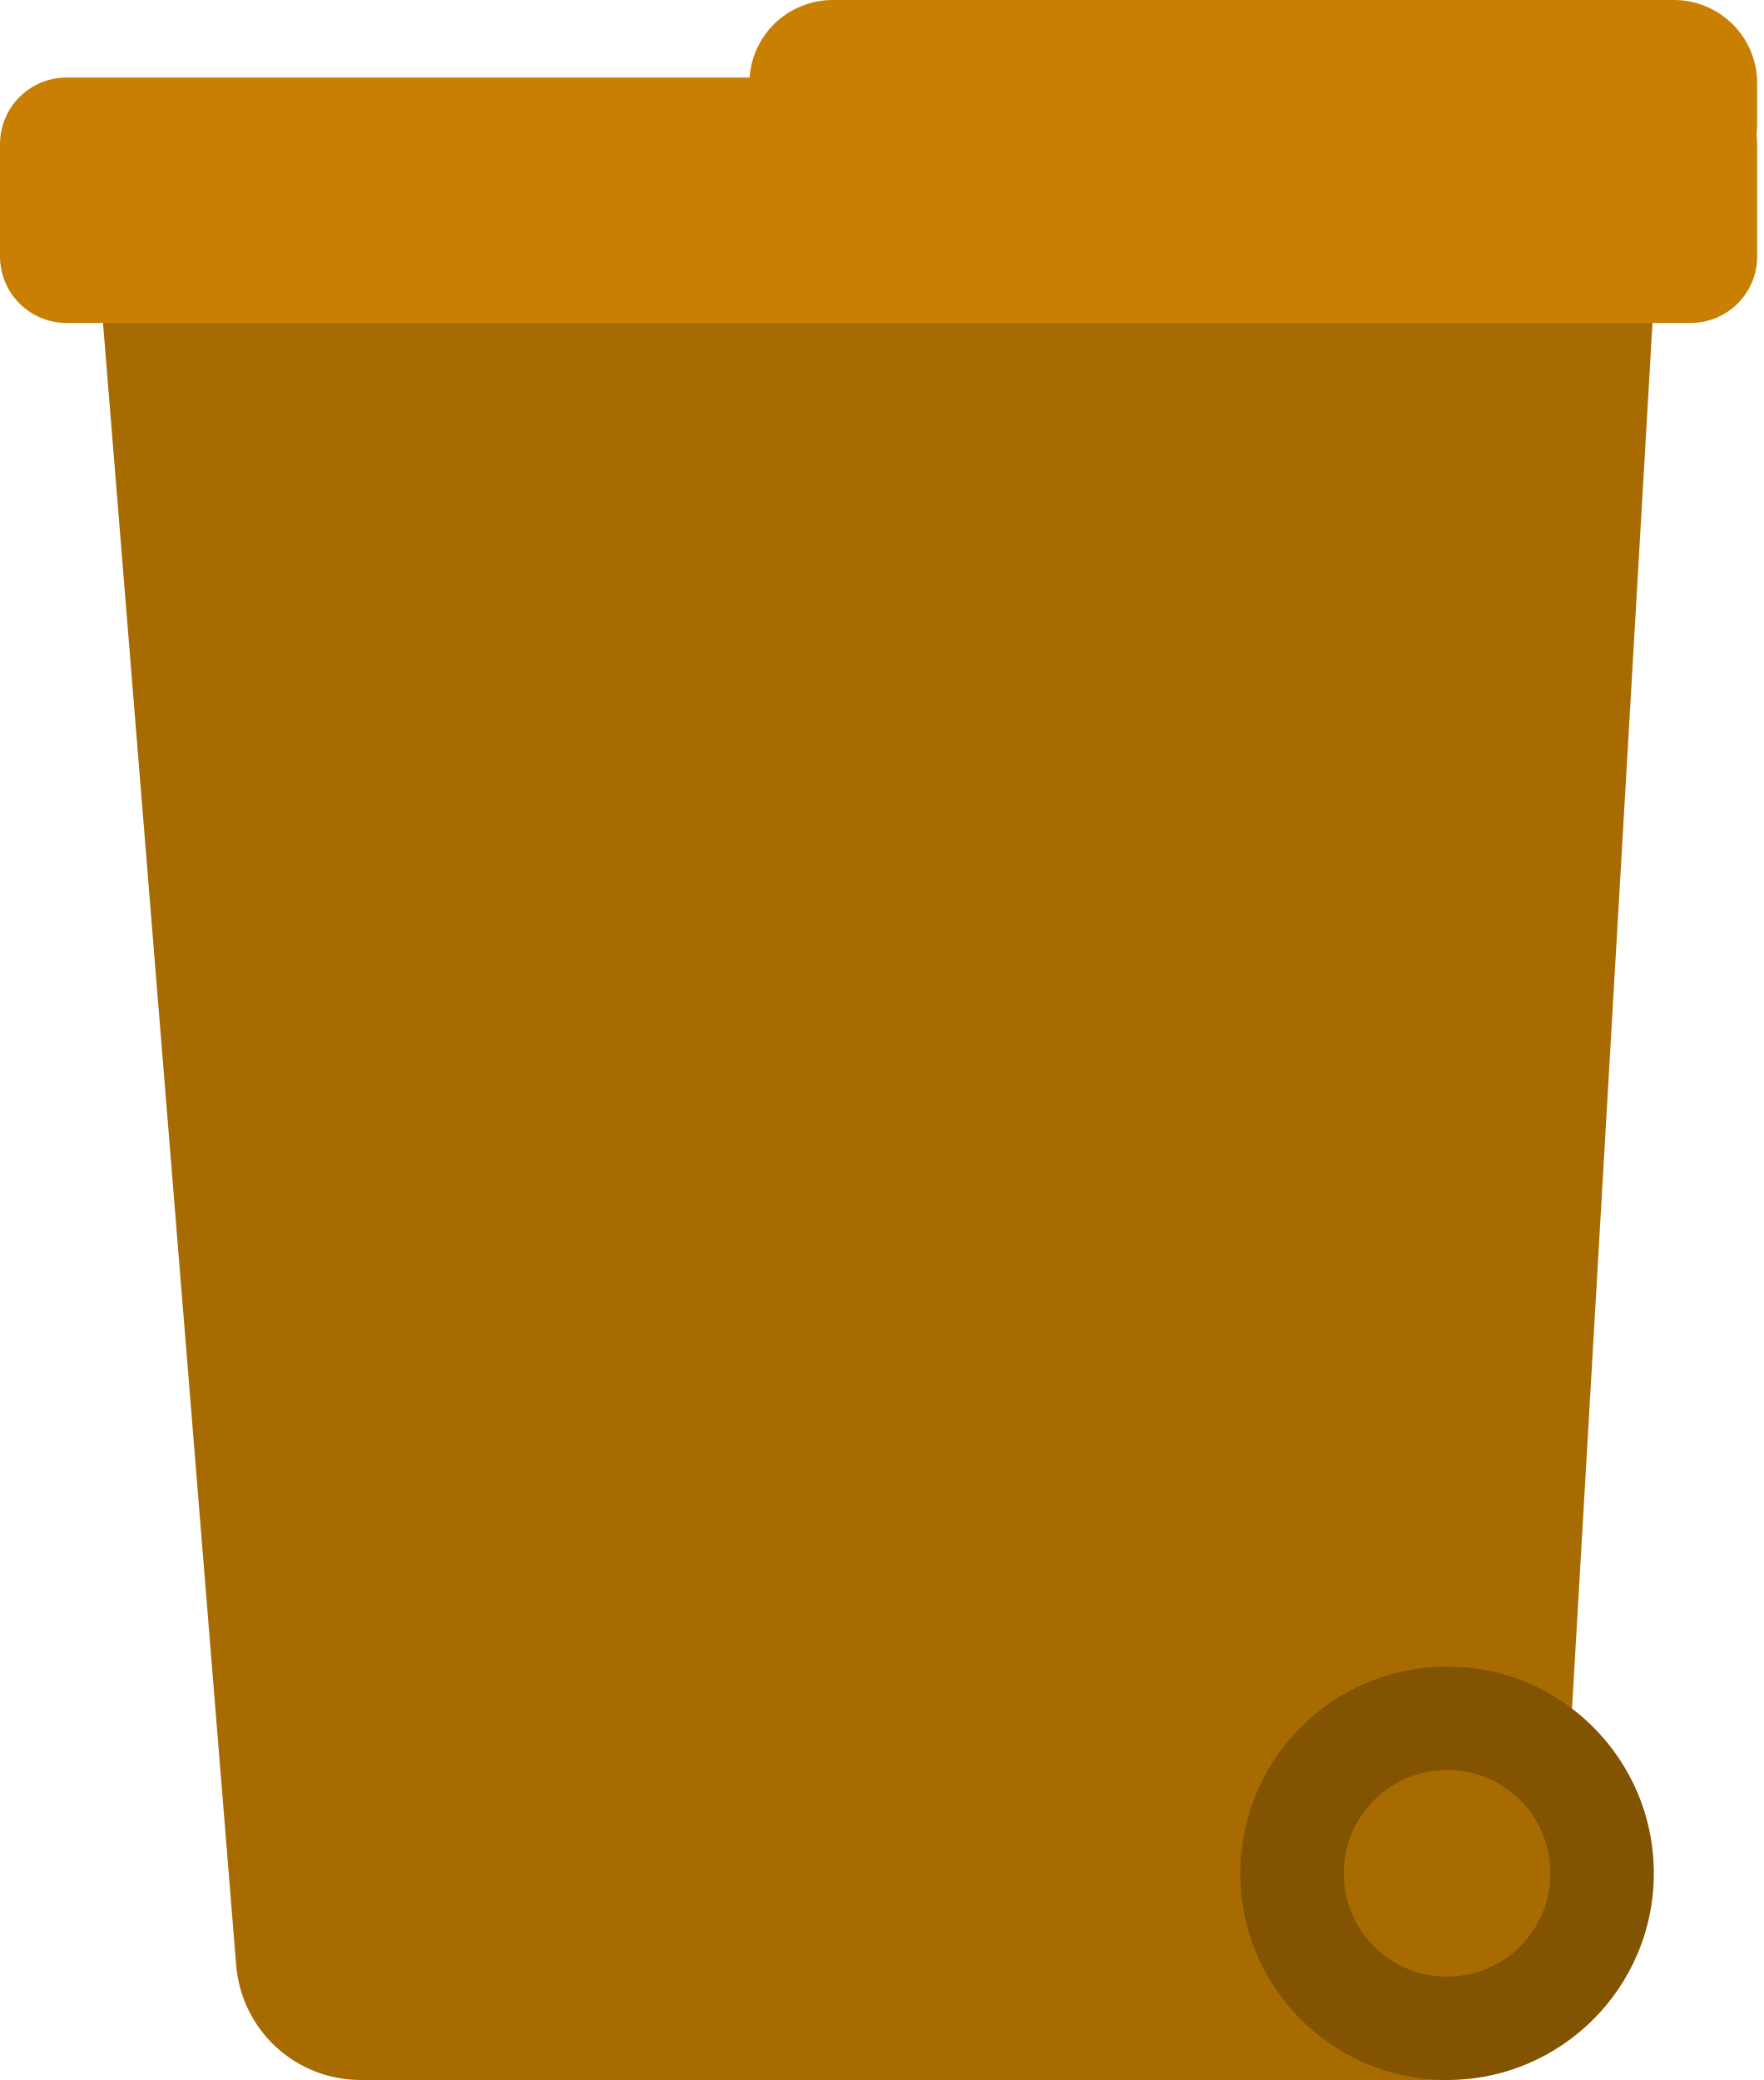
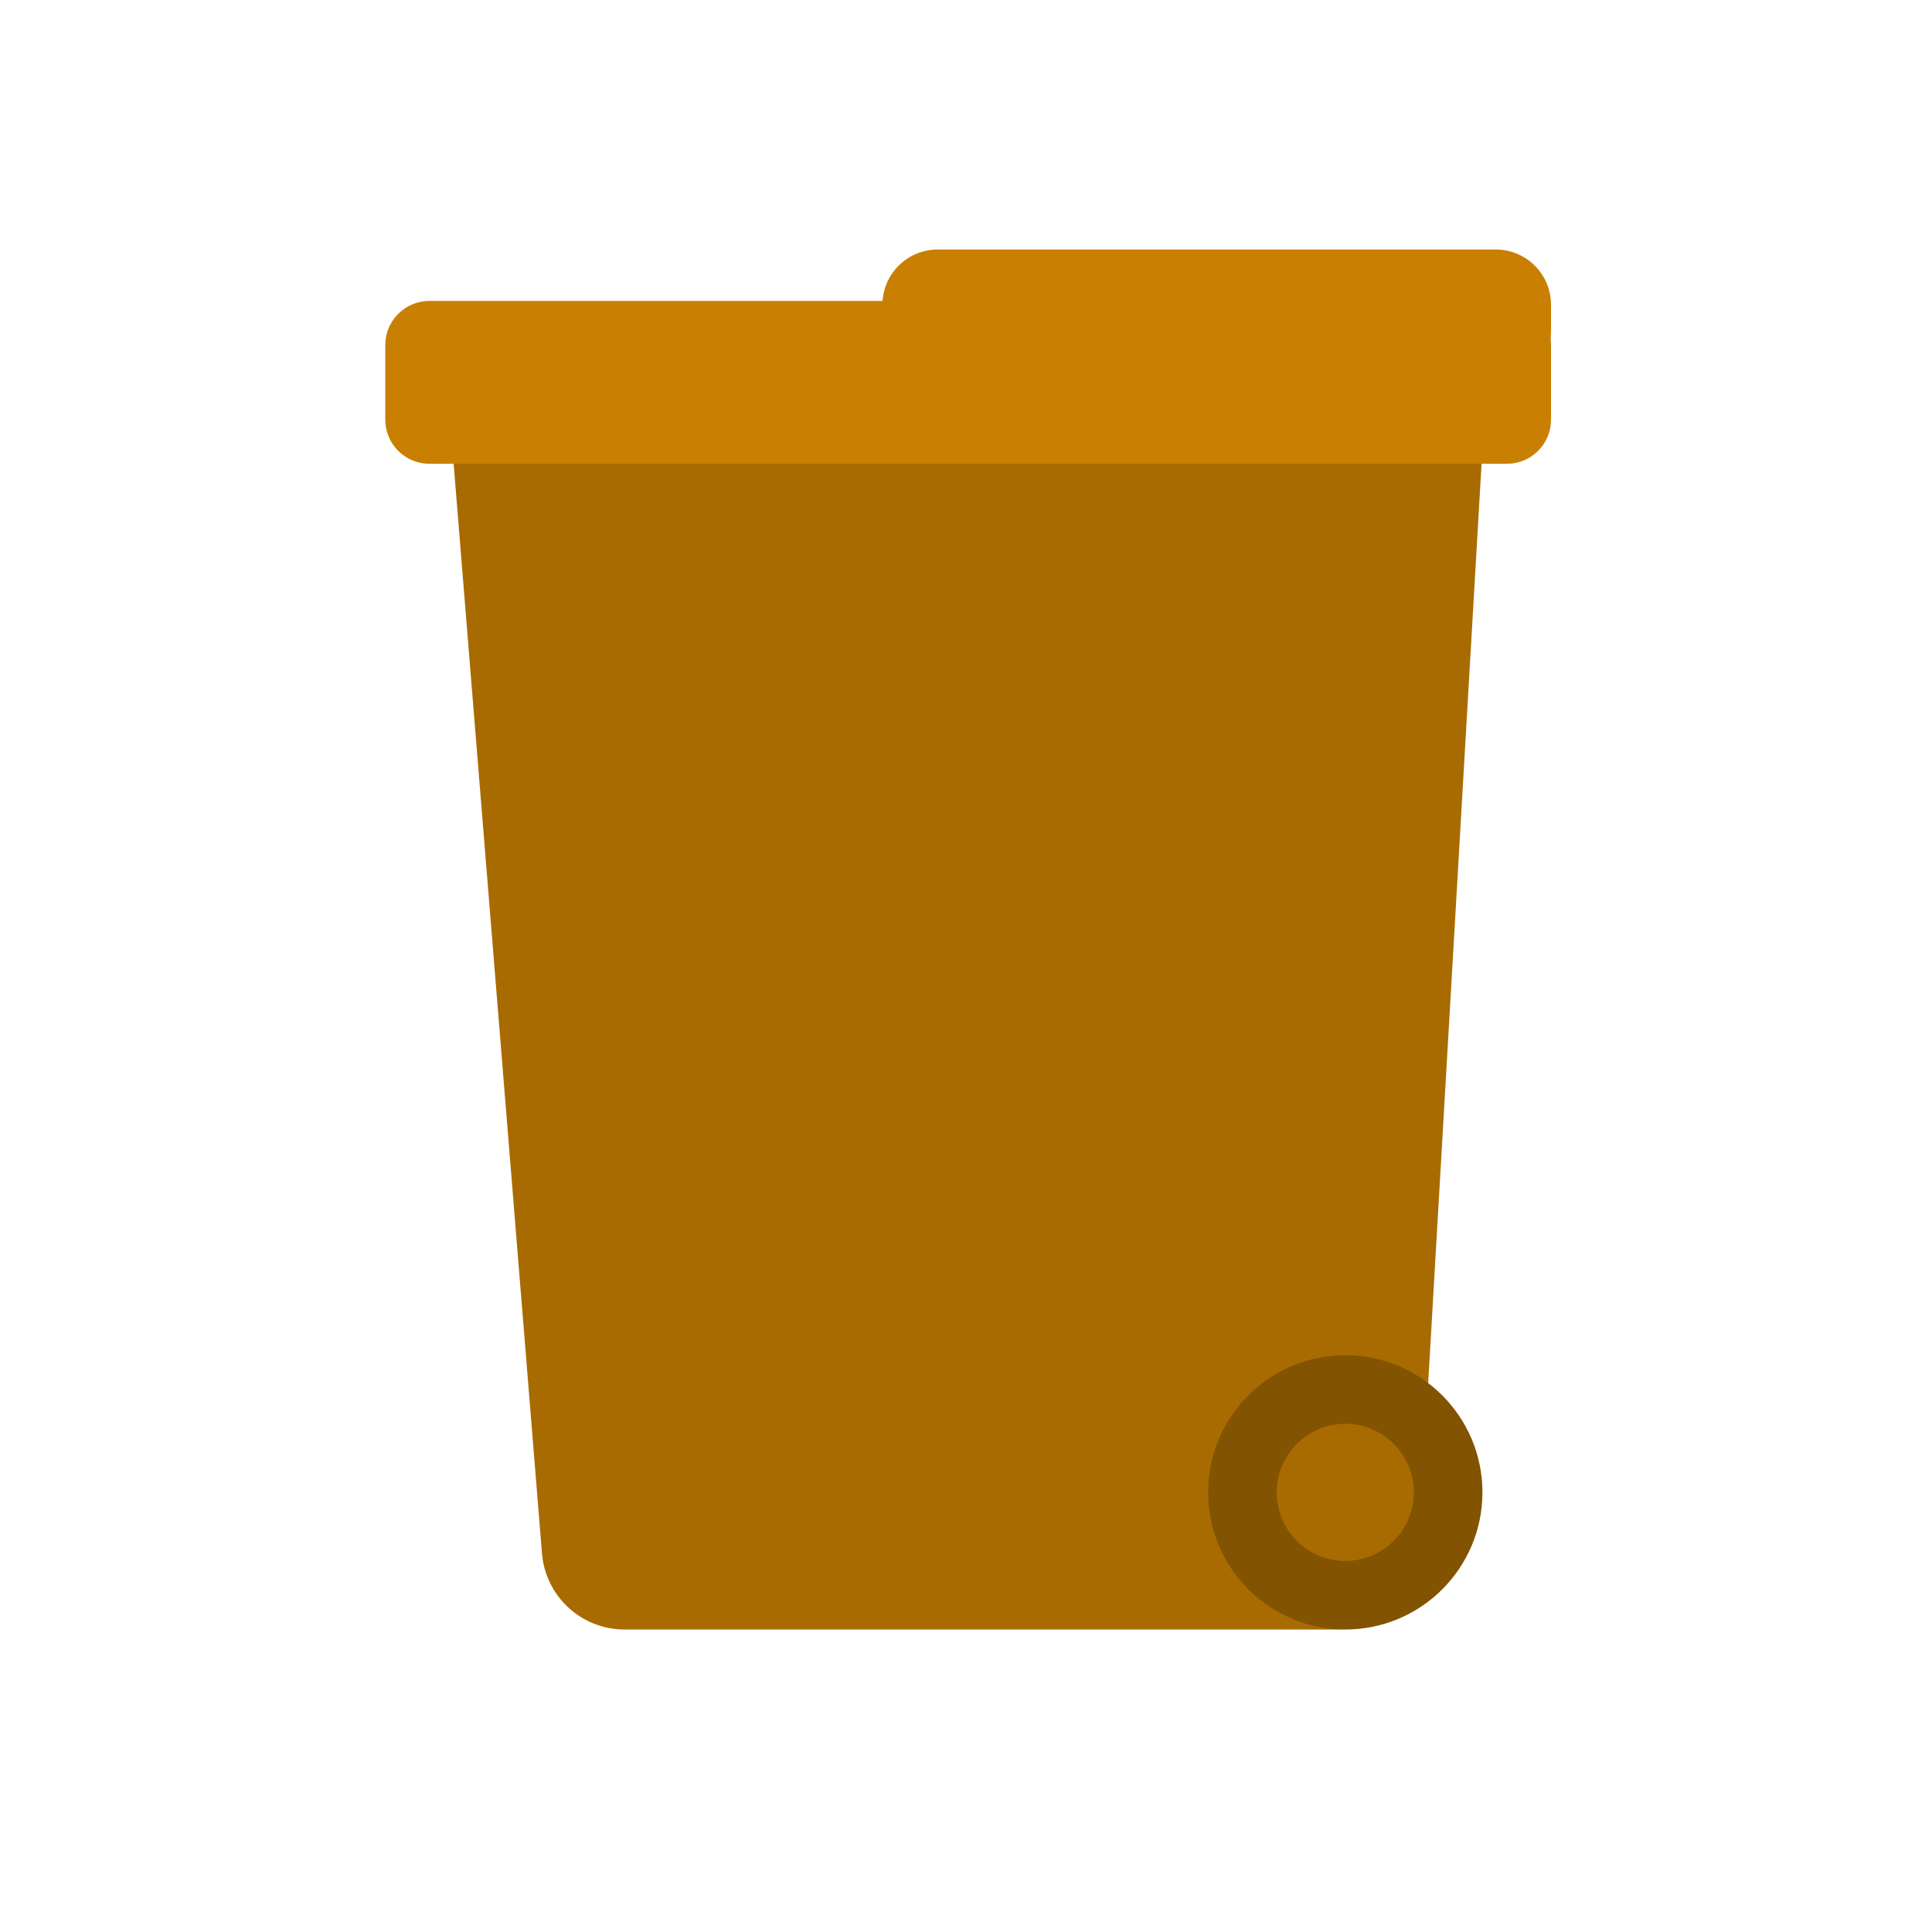
- <svg xmlns="http://www.w3.org/2000/svg" width="212px" height="250px" viewBox="0 0 212 250" version="1.1">
+ <svg xmlns="http://www.w3.org/2000/svg" width="350px" height="350px" viewBox="0 0 350 350" version="1.1">
  <g id="Braune-Tonne">
-     <path d="M15.332 9.99L172.632 0.964Q173.027 0.942 173.422 0.94Q173.817 0.938 174.212 0.957Q174.607 0.976 175 1.016Q175.393 1.056 175.784 1.116Q176.174 1.176 176.561 1.257Q176.948 1.338 177.33 1.439Q177.712 1.541 178.089 1.662Q178.465 1.783 178.834 1.924Q179.203 2.064 179.565 2.225Q179.926 2.385 180.279 2.563Q180.631 2.742 180.974 2.939Q181.316 3.137 181.648 3.352Q181.98 3.567 182.3 3.799Q182.619 4.031 182.927 4.279Q183.234 4.528 183.528 4.793Q183.821 5.057 184.101 5.337Q184.38 5.616 184.644 5.91Q184.909 6.204 185.157 6.511Q185.406 6.819 185.637 7.139Q185.869 7.459 186.084 7.791Q186.299 8.123 186.496 8.465Q186.693 8.808 186.871 9.161Q187.05 9.513 187.21 9.875Q187.37 10.236 187.51 10.606Q187.651 10.975 187.771 11.351Q187.892 11.728 187.993 12.11Q188.094 12.492 188.175 12.879Q188.255 13.266 188.316 13.656Q188.376 14.047 188.415 14.44Q188.455 14.834 188.473 15.228Q188.492 15.623 188.49 16.018Q188.488 16.414 188.465 16.808L176.286 226.554Q176.266 226.908 176.228 227.26Q176.191 227.613 176.137 227.963Q176.083 228.314 176.013 228.661Q175.943 229.009 175.856 229.353Q175.769 229.697 175.666 230.036Q175.563 230.375 175.445 230.71Q175.326 231.044 175.191 231.372Q175.057 231.7 174.907 232.021Q174.757 232.343 174.592 232.657Q174.428 232.971 174.248 233.276Q174.069 233.582 173.875 233.879Q173.681 234.176 173.473 234.464Q173.266 234.751 173.045 235.029Q172.824 235.306 172.59 235.573Q172.357 235.839 172.11 236.095Q171.864 236.35 171.606 236.593Q171.348 236.837 171.079 237.067Q170.81 237.298 170.531 237.516Q170.251 237.734 169.961 237.939Q169.671 238.143 169.372 238.334Q169.073 238.524 168.766 238.7Q168.458 238.877 168.142 239.038Q167.826 239.2 167.503 239.346Q167.18 239.492 166.851 239.623Q166.521 239.754 166.186 239.869Q165.851 239.985 165.51 240.084Q165.17 240.183 164.825 240.266Q164.48 240.349 164.132 240.416Q163.784 240.482 163.433 240.533Q163.082 240.583 162.729 240.616Q162.376 240.65 162.021 240.666Q161.667 240.683 161.312 240.683L32.466 240.683Q32.116 240.683 31.767 240.667Q31.419 240.651 31.071 240.618Q30.723 240.586 30.377 240.537Q30.032 240.489 29.688 240.424Q29.345 240.359 29.005 240.279Q28.666 240.198 28.33 240.102Q27.994 240.005 27.663 239.894Q27.332 239.782 27.007 239.655Q26.682 239.528 26.363 239.386Q26.044 239.243 25.732 239.087Q25.42 238.93 25.115 238.759Q24.811 238.588 24.515 238.402Q24.219 238.217 23.931 238.019Q23.644 237.82 23.367 237.608Q23.089 237.396 22.822 237.172Q22.554 236.947 22.297 236.71Q22.041 236.474 21.795 236.225Q21.55 235.977 21.316 235.717Q21.082 235.457 20.861 235.187Q20.64 234.917 20.431 234.637Q20.223 234.357 20.028 234.067Q19.833 233.777 19.651 233.479Q19.47 233.181 19.302 232.874Q19.135 232.568 18.982 232.254Q18.829 231.94 18.691 231.619Q18.553 231.298 18.43 230.972Q18.306 230.645 18.199 230.313Q18.091 229.98 17.999 229.644Q17.907 229.307 17.83 228.966Q17.754 228.625 17.693 228.281Q17.633 227.937 17.588 227.591Q17.544 227.244 17.516 226.896L1.241 26.176Q1.211 25.804 1.199 25.43Q1.188 25.057 1.195 24.683Q1.202 24.309 1.227 23.937Q1.253 23.564 1.297 23.193Q1.341 22.822 1.404 22.453Q1.466 22.085 1.547 21.72Q1.628 21.355 1.727 20.994Q1.826 20.634 1.943 20.279Q2.059 19.924 2.194 19.575Q2.328 19.226 2.479 18.885Q2.631 18.543 2.799 18.209Q2.968 17.876 3.152 17.551Q3.337 17.226 3.538 16.911Q3.738 16.595 3.954 16.29Q4.171 15.986 4.402 15.692Q4.633 15.398 4.878 15.116Q5.123 14.834 5.383 14.565Q5.642 14.296 5.914 14.039Q6.186 13.783 6.471 13.541Q6.755 13.299 7.052 13.071Q7.348 12.844 7.655 12.631Q7.963 12.418 8.28 12.221Q8.598 12.024 8.925 11.843Q9.252 11.662 9.587 11.497Q9.923 11.333 10.266 11.185Q10.61 11.037 10.96 10.907Q11.31 10.777 11.666 10.664Q12.023 10.551 12.384 10.456Q12.746 10.361 13.111 10.285Q13.477 10.208 13.846 10.15Q14.216 10.091 14.587 10.051Q14.959 10.011 15.332 9.99Z" transform="translate(10.86957 9.316772)" id="Rectangle" fill="#A86B01" fill-rule="evenodd" stroke="none" />
-     <path d="M0 24.845C0 11.123 11.123 0 24.845 0C38.566 0 49.689 11.123 49.689 24.845C49.689 38.566 38.566 49.689 24.845 49.689C11.123 49.689 0 38.566 0 24.845Z" transform="translate(149.0683 200.3106)" id="Ellipse-2" fill="#825300" fill-rule="evenodd" stroke="none" />
-     <path d="M0 12.422C0 5.562 5.562 0 12.422 0C19.283 0 24.845 5.562 24.845 12.422C24.845 19.283 19.283 24.845 12.422 24.845C5.562 24.845 0 19.283 0 12.422Z" transform="translate(161.4907 212.7329)" id="Ellipse" fill="#A86B01" fill-rule="evenodd" stroke="none" />
-     <path d="M7.999 0L203.181 0Q203.377 0 203.574 0.01Q203.77 0.019 203.965 0.039Q204.161 0.058 204.355 0.087Q204.549 0.115 204.742 0.154Q204.934 0.192 205.125 0.24Q205.315 0.287 205.503 0.344Q205.691 0.401 205.876 0.468Q206.061 0.534 206.242 0.609Q206.424 0.684 206.601 0.768Q206.779 0.852 206.952 0.945Q207.125 1.037 207.293 1.138Q207.462 1.239 207.625 1.348Q207.788 1.457 207.946 1.574Q208.104 1.691 208.256 1.816Q208.407 1.94 208.553 2.072Q208.698 2.204 208.837 2.343Q208.976 2.482 209.108 2.627Q209.24 2.773 209.364 2.924Q209.489 3.076 209.606 3.234Q209.723 3.392 209.832 3.555Q209.941 3.718 210.042 3.887Q210.143 4.055 210.236 4.228Q210.328 4.401 210.412 4.579Q210.496 4.756 210.571 4.938Q210.646 5.119 210.713 5.304Q210.779 5.489 210.836 5.677Q210.893 5.865 210.94 6.055Q210.988 6.246 211.026 6.438Q211.065 6.631 211.094 6.825Q211.122 7.02 211.142 7.215Q211.161 7.41 211.17 7.607Q211.18 7.803 211.18 7.999L211.18 21.504Q211.18 21.701 211.17 21.897Q211.161 22.093 211.142 22.288Q211.122 22.484 211.094 22.678Q211.065 22.872 211.026 23.065Q210.988 23.257 210.94 23.448Q210.893 23.638 210.836 23.826Q210.779 24.014 210.713 24.199Q210.646 24.384 210.571 24.565Q210.496 24.747 210.412 24.924Q210.328 25.102 210.236 25.275Q210.143 25.448 210.042 25.616Q209.941 25.785 209.832 25.948Q209.723 26.111 209.606 26.269Q209.489 26.427 209.364 26.579Q209.24 26.73 209.108 26.876Q208.976 27.021 208.837 27.16Q208.698 27.299 208.553 27.431Q208.407 27.563 208.256 27.687Q208.104 27.812 207.946 27.929Q207.788 28.046 207.625 28.155Q207.462 28.264 207.293 28.365Q207.125 28.466 206.952 28.559Q206.779 28.651 206.601 28.735Q206.424 28.819 206.242 28.894Q206.061 28.969 205.876 29.035Q205.691 29.102 205.503 29.159Q205.315 29.216 205.125 29.263Q204.934 29.311 204.742 29.349Q204.549 29.388 204.355 29.416Q204.161 29.445 203.965 29.465Q203.77 29.484 203.574 29.494Q203.377 29.503 203.181 29.503L7.999 29.503Q7.803 29.503 7.607 29.494Q7.41 29.484 7.215 29.465Q7.02 29.445 6.825 29.416Q6.631 29.388 6.438 29.349Q6.246 29.311 6.055 29.263Q5.865 29.216 5.677 29.159Q5.489 29.102 5.304 29.035Q5.119 28.969 4.938 28.894Q4.756 28.819 4.579 28.735Q4.401 28.651 4.228 28.559Q4.055 28.466 3.887 28.365Q3.718 28.264 3.555 28.155Q3.392 28.046 3.234 27.929Q3.076 27.812 2.924 27.687Q2.773 27.563 2.627 27.431Q2.482 27.299 2.343 27.16Q2.204 27.021 2.072 26.876Q1.94 26.73 1.816 26.579Q1.691 26.427 1.574 26.269Q1.457 26.111 1.348 25.948Q1.239 25.785 1.138 25.616Q1.037 25.448 0.945 25.275Q0.852 25.102 0.768 24.924Q0.684 24.747 0.609 24.565Q0.534 24.384 0.468 24.199Q0.401 24.014 0.344 23.826Q0.287 23.638 0.24 23.448Q0.192 23.257 0.154 23.065Q0.115 22.872 0.087 22.678Q0.058 22.484 0.039 22.288Q0.019 22.093 0.01 21.897Q0 21.701 0 21.504L0 7.999Q0 7.803 0.01 7.607Q0.019 7.41 0.039 7.215Q0.058 7.02 0.087 6.825Q0.115 6.631 0.154 6.438Q0.192 6.246 0.24 6.055Q0.287 5.865 0.344 5.677Q0.401 5.489 0.468 5.304Q0.534 5.119 0.609 4.938Q0.684 4.756 0.768 4.579Q0.852 4.401 0.945 4.228Q1.037 4.055 1.138 3.887Q1.239 3.718 1.348 3.555Q1.457 3.392 1.574 3.234Q1.691 3.076 1.816 2.924Q1.94 2.773 2.072 2.627Q2.204 2.482 2.343 2.343Q2.482 2.204 2.627 2.072Q2.773 1.94 2.924 1.816Q3.076 1.691 3.234 1.574Q3.392 1.457 3.555 1.348Q3.718 1.239 3.887 1.138Q4.055 1.037 4.228 0.945Q4.401 0.852 4.579 0.768Q4.756 0.684 4.938 0.609Q5.119 0.534 5.304 0.468Q5.489 0.401 5.677 0.344Q5.865 0.287 6.055 0.24Q6.246 0.192 6.438 0.154Q6.631 0.115 6.825 0.087Q7.02 0.058 7.215 0.039Q7.41 0.019 7.607 0.01Q7.803 0 7.999 0L7.999 0Z" transform="translate(0 9.316772)" id="Rectangle-2" fill="#C98002" fill-rule="evenodd" stroke="none" />
-     <path d="M9.999 0L111.119 0Q111.364 0 111.61 0.012Q111.855 0.024 112.099 0.048Q112.343 0.072 112.586 0.108Q112.829 0.144 113.07 0.192Q113.31 0.24 113.549 0.3Q113.787 0.359 114.022 0.431Q114.256 0.502 114.488 0.585Q114.719 0.667 114.945 0.761Q115.172 0.855 115.394 0.96Q115.616 1.065 115.832 1.181Q116.049 1.296 116.26 1.423Q116.47 1.549 116.674 1.685Q116.878 1.822 117.075 1.968Q117.273 2.114 117.462 2.27Q117.652 2.425 117.834 2.59Q118.016 2.755 118.189 2.929Q118.363 3.102 118.528 3.284Q118.693 3.466 118.848 3.656Q119.004 3.845 119.15 4.043Q119.296 4.24 119.433 4.444Q119.569 4.648 119.695 4.858Q119.822 5.069 119.937 5.285Q120.053 5.502 120.158 5.724Q120.263 5.946 120.357 6.173Q120.451 6.399 120.534 6.63Q120.616 6.862 120.687 7.096Q120.759 7.331 120.818 7.569Q120.878 7.808 120.926 8.048Q120.974 8.289 121.01 8.532Q121.046 8.775 121.07 9.019Q121.094 9.263 121.106 9.508Q121.118 9.754 121.118 9.999L121.118 14.846Q121.118 15.091 121.106 15.336Q121.094 15.582 121.07 15.826Q121.046 16.07 121.01 16.313Q120.974 16.556 120.926 16.796Q120.878 17.037 120.818 17.275Q120.759 17.513 120.687 17.748Q120.616 17.983 120.534 18.214Q120.451 18.445 120.357 18.672Q120.263 18.899 120.158 19.121Q120.053 19.343 119.937 19.559Q119.822 19.776 119.695 19.986Q119.569 20.197 119.433 20.401Q119.296 20.605 119.15 20.802Q119.004 20.999 118.848 21.189Q118.693 21.379 118.528 21.561Q118.363 21.742 118.189 21.916Q118.016 22.09 117.834 22.255Q117.652 22.419 117.462 22.575Q117.273 22.731 117.075 22.877Q116.878 23.023 116.674 23.16Q116.47 23.296 116.26 23.422Q116.049 23.548 115.832 23.664Q115.616 23.78 115.394 23.885Q115.172 23.99 114.945 24.084Q114.719 24.177 114.488 24.26Q114.256 24.343 114.022 24.414Q113.787 24.485 113.549 24.545Q113.31 24.605 113.07 24.653Q112.829 24.701 112.586 24.736Q112.343 24.773 112.099 24.797Q111.855 24.821 111.61 24.833Q111.364 24.845 111.119 24.845L9.999 24.845Q9.754 24.845 9.508 24.833Q9.263 24.821 9.019 24.797Q8.775 24.773 8.532 24.736Q8.289 24.701 8.048 24.653Q7.808 24.605 7.569 24.545Q7.331 24.485 7.096 24.414Q6.862 24.343 6.63 24.26Q6.399 24.177 6.173 24.084Q5.946 23.99 5.724 23.885Q5.502 23.78 5.285 23.664Q5.069 23.548 4.858 23.422Q4.648 23.296 4.444 23.16Q4.24 23.023 4.043 22.877Q3.845 22.731 3.656 22.575Q3.466 22.419 3.284 22.255Q3.102 22.09 2.929 21.916Q2.755 21.742 2.59 21.561Q2.425 21.379 2.27 21.189Q2.114 20.999 1.968 20.802Q1.822 20.605 1.685 20.401Q1.549 20.197 1.423 19.986Q1.296 19.776 1.181 19.559Q1.065 19.343 0.96 19.121Q0.855 18.899 0.761 18.672Q0.667 18.445 0.585 18.214Q0.502 17.983 0.431 17.748Q0.359 17.513 0.3 17.275Q0.24 17.037 0.192 16.796Q0.144 16.556 0.108 16.313Q0.072 16.07 0.048 15.826Q0.024 15.582 0.012 15.336Q0 15.091 0 14.846L0 9.999Q0 9.754 0.012 9.508Q0.024 9.263 0.048 9.019Q0.072 8.775 0.108 8.532Q0.144 8.289 0.192 8.048Q0.24 7.808 0.3 7.569Q0.359 7.331 0.431 7.096Q0.502 6.862 0.585 6.63Q0.667 6.399 0.761 6.173Q0.855 5.946 0.96 5.724Q1.065 5.502 1.181 5.285Q1.296 5.069 1.423 4.858Q1.549 4.648 1.685 4.444Q1.822 4.24 1.968 4.043Q2.114 3.845 2.27 3.656Q2.425 3.466 2.59 3.284Q2.755 3.102 2.929 2.929Q3.102 2.755 3.284 2.59Q3.466 2.425 3.656 2.27Q3.845 2.114 4.043 1.968Q4.24 1.822 4.444 1.685Q4.648 1.549 4.858 1.423Q5.069 1.296 5.285 1.181Q5.502 1.065 5.724 0.96Q5.946 0.855 6.173 0.761Q6.399 0.667 6.63 0.585Q6.862 0.502 7.096 0.431Q7.331 0.359 7.569 0.3Q7.808 0.24 8.048 0.192Q8.289 0.144 8.532 0.108Q8.775 0.072 9.019 0.048Q9.263 0.024 9.508 0.012Q9.754 0 9.999 0Z" transform="translate(90.06213 0)" id="Rectangle-3" fill="#C98002" fill-rule="evenodd" stroke="none" />
+     <path d="M0 0L350 0L350 350L0 350L0 0Z" id="Rectangle" fill="#D3D3D3" fill-opacity="0" fill-rule="evenodd" stroke="none" />
+     <path d="M96.001 64.507L253.302 55.481Q253.696 55.459 254.091 55.457Q254.487 55.455 254.881 55.474Q255.276 55.493 255.67 55.533Q256.063 55.572 256.453 55.633Q256.844 55.693 257.231 55.774Q257.618 55.855 258 55.956Q258.382 56.057 258.758 56.178Q259.134 56.3 259.504 56.441Q259.873 56.581 260.234 56.741Q260.596 56.901 260.948 57.08Q261.301 57.259 261.643 57.456Q261.986 57.653 262.317 57.868Q262.649 58.083 262.969 58.315Q263.289 58.547 263.596 58.796Q263.904 59.045 264.197 59.309Q264.491 59.574 264.77 59.853Q265.05 60.133 265.314 60.427Q265.578 60.721 265.827 61.028Q266.075 61.336 266.307 61.656Q266.539 61.976 266.754 62.307Q266.968 62.639 267.165 62.982Q267.362 63.325 267.541 63.677Q267.719 64.03 267.879 64.391Q268.039 64.753 268.18 65.122Q268.32 65.492 268.441 65.868Q268.562 66.244 268.663 66.626Q268.764 67.009 268.844 67.396Q268.925 67.783 268.985 68.173Q269.045 68.564 269.085 68.957Q269.124 69.35 269.143 69.745Q269.162 70.14 269.16 70.535Q269.157 70.93 269.135 71.325L256.956 281.07Q256.935 281.424 256.898 281.777Q256.861 282.13 256.807 282.48Q256.753 282.831 256.683 283.178Q256.612 283.526 256.525 283.87Q256.439 284.214 256.336 284.553Q256.233 284.892 256.114 285.226Q255.995 285.56 255.861 285.889Q255.726 286.217 255.577 286.538Q255.427 286.859 255.262 287.173Q255.097 287.487 254.918 287.793Q254.738 288.099 254.544 288.396Q254.351 288.693 254.143 288.981Q253.936 289.268 253.715 289.545Q253.494 289.823 253.26 290.089Q253.026 290.356 252.78 290.611Q252.534 290.867 252.276 291.11Q252.018 291.353 251.749 291.584Q251.48 291.815 251.2 292.033Q250.92 292.251 250.631 292.456Q250.341 292.66 250.042 292.85Q249.743 293.041 249.435 293.217Q249.127 293.393 248.812 293.555Q248.496 293.716 248.173 293.863Q247.85 294.009 247.52 294.14Q247.191 294.271 246.855 294.386Q246.52 294.501 246.18 294.601Q245.839 294.7 245.495 294.783Q245.15 294.866 244.801 294.933Q244.453 294.999 244.102 295.049Q243.751 295.1 243.398 295.133Q243.045 295.166 242.691 295.183Q242.337 295.2 241.982 295.2L113.135 295.2Q112.786 295.2 112.437 295.184Q112.088 295.167 111.741 295.135Q111.393 295.103 111.047 295.054Q110.701 295.005 110.358 294.941Q110.015 294.876 109.675 294.795Q109.335 294.715 108.999 294.619Q108.664 294.522 108.333 294.41Q108.002 294.299 107.677 294.172Q107.351 294.044 107.032 293.902Q106.713 293.76 106.401 293.603Q106.089 293.447 105.785 293.275Q105.48 293.104 105.184 292.919Q104.888 292.734 104.601 292.535Q104.314 292.337 104.036 292.125Q103.759 291.913 103.491 291.688Q103.224 291.464 102.967 291.227Q102.71 290.99 102.465 290.742Q102.219 290.493 101.986 290.234Q101.752 289.974 101.531 289.704Q101.31 289.434 101.101 289.154Q100.893 288.873 100.697 288.584Q100.502 288.294 100.321 287.996Q100.139 287.698 99.972 287.391Q99.804 287.085 99.651 286.771Q99.499 286.457 99.36 286.136Q99.222 285.815 99.099 285.488Q98.976 285.162 98.868 284.829Q98.76 284.497 98.668 284.16Q98.576 283.823 98.5 283.483Q98.423 283.142 98.363 282.798Q98.302 282.454 98.258 282.108Q98.213 281.761 98.185 281.413L81.911 80.693Q81.88 80.321 81.869 79.947Q81.857 79.574 81.864 79.2Q81.871 78.826 81.897 78.453Q81.922 78.081 81.967 77.709Q82.011 77.338 82.073 76.97Q82.136 76.601 82.217 76.237Q82.298 75.872 82.397 75.511Q82.495 75.151 82.612 74.796Q82.729 74.441 82.863 74.092Q82.998 73.743 83.149 73.401Q83.3 73.06 83.469 72.726Q83.637 72.392 83.822 72.067Q84.007 71.743 84.207 71.427Q84.408 71.112 84.624 70.807Q84.84 70.502 85.071 70.209Q85.302 69.915 85.548 69.633Q85.793 69.351 86.052 69.082Q86.311 68.812 86.584 68.556Q86.856 68.3 87.14 68.058Q87.425 67.816 87.721 67.588Q88.018 67.36 88.325 67.148Q88.632 66.935 88.95 66.738Q89.267 66.541 89.594 66.36Q89.921 66.179 90.257 66.014Q90.592 65.85 90.936 65.702Q91.279 65.554 91.629 65.424Q91.98 65.293 92.336 65.181Q92.692 65.068 93.054 64.973Q93.415 64.878 93.781 64.802Q94.147 64.725 94.516 64.666Q94.885 64.608 95.257 64.568Q95.628 64.528 96.001 64.507Z" id="Rectangle" fill="#A86B01" fill-rule="evenodd" stroke="none" />
+     <path d="M218.868 270.355C218.868 256.634 229.992 245.511 243.713 245.511C257.434 245.511 268.558 256.634 268.558 270.355C268.558 284.077 257.434 295.2 243.713 295.2C229.992 295.2 218.868 284.077 218.868 270.355Z" id="Ellipse-2" fill="#825300" fill-rule="evenodd" stroke="none" />
+     <path d="M231.291 270.355C231.291 263.495 236.852 257.933 243.713 257.933C250.574 257.933 256.135 263.495 256.135 270.355C256.135 277.216 250.574 282.778 243.713 282.778C236.852 282.778 231.291 277.216 231.291 270.355Z" id="Ellipse" fill="#A86B01" fill-rule="evenodd" stroke="none" />
+     <path d="M77.799 54.517L272.981 54.517Q273.177 54.517 273.374 54.526Q273.57 54.536 273.765 54.555Q273.961 54.575 274.155 54.603Q274.349 54.632 274.542 54.67Q274.734 54.709 274.925 54.757Q275.115 54.804 275.303 54.861Q275.491 54.918 275.676 54.984Q275.861 55.05 276.042 55.126Q276.224 55.201 276.401 55.285Q276.579 55.369 276.752 55.461Q276.925 55.554 277.093 55.655Q277.262 55.756 277.425 55.865Q277.588 55.974 277.746 56.091Q277.904 56.208 278.056 56.333Q278.207 56.457 278.353 56.589Q278.498 56.721 278.637 56.86Q278.776 56.998 278.908 57.144Q279.04 57.289 279.164 57.441Q279.289 57.593 279.406 57.751Q279.523 57.908 279.632 58.072Q279.741 58.235 279.842 58.404Q279.943 58.572 280.036 58.745Q280.128 58.918 280.212 59.096Q280.296 59.273 280.371 59.455Q280.446 59.636 280.512 59.821Q280.579 60.006 280.636 60.194Q280.693 60.382 280.74 60.572Q280.788 60.763 280.826 60.955Q280.865 61.148 280.893 61.342Q280.922 61.536 280.942 61.732Q280.961 61.927 280.97 62.123Q280.98 62.319 280.98 62.516L280.98 76.021Q280.98 76.217 280.97 76.413Q280.961 76.609 280.942 76.805Q280.922 77 280.893 77.195Q280.865 77.389 280.826 77.581Q280.788 77.774 280.74 77.965Q280.693 78.155 280.636 78.343Q280.579 78.531 280.512 78.716Q280.446 78.9 280.371 79.082Q280.296 79.263 280.212 79.441Q280.128 79.618 280.036 79.792Q279.943 79.965 279.842 80.133Q279.741 80.302 279.632 80.465Q279.523 80.628 279.406 80.786Q279.289 80.944 279.164 81.095Q279.04 81.247 278.908 81.393Q278.776 81.538 278.637 81.677Q278.498 81.816 278.353 81.948Q278.207 82.08 278.056 82.204Q277.904 82.329 277.746 82.446Q277.588 82.563 277.425 82.672Q277.262 82.781 277.093 82.882Q276.925 82.983 276.752 83.075Q276.579 83.168 276.401 83.252Q276.224 83.336 276.042 83.411Q275.861 83.486 275.676 83.552Q275.491 83.618 275.303 83.675Q275.115 83.733 274.925 83.78Q274.734 83.828 274.542 83.866Q274.349 83.904 274.155 83.933Q273.961 83.962 273.765 83.981Q273.57 84.001 273.374 84.01Q273.177 84.02 272.981 84.02L77.799 84.02Q77.603 84.02 77.406 84.01Q77.21 84.001 77.015 83.981Q76.82 83.962 76.625 83.933Q76.431 83.904 76.239 83.866Q76.046 83.828 75.855 83.78Q75.665 83.733 75.477 83.675Q75.289 83.618 75.104 83.552Q74.919 83.486 74.738 83.411Q74.556 83.336 74.379 83.252Q74.201 83.168 74.028 83.075Q73.855 82.983 73.687 82.882Q73.518 82.781 73.355 82.672Q73.192 82.563 73.034 82.446Q72.876 82.329 72.725 82.204Q72.573 82.08 72.427 81.948Q72.282 81.816 72.143 81.677Q72.004 81.538 71.872 81.393Q71.74 81.247 71.616 81.095Q71.491 80.944 71.374 80.786Q71.257 80.628 71.148 80.465Q71.039 80.302 70.938 80.133Q70.837 79.965 70.745 79.792Q70.652 79.618 70.568 79.441Q70.484 79.263 70.409 79.082Q70.334 78.9 70.268 78.716Q70.201 78.531 70.144 78.343Q70.087 78.155 70.04 77.965Q69.992 77.774 69.954 77.581Q69.915 77.389 69.887 77.195Q69.858 77 69.838 76.805Q69.819 76.609 69.81 76.413Q69.8 76.217 69.8 76.021L69.8 62.516Q69.8 62.319 69.81 62.123Q69.819 61.927 69.838 61.732Q69.858 61.536 69.887 61.342Q69.915 61.148 69.954 60.955Q69.992 60.763 70.04 60.572Q70.087 60.382 70.144 60.194Q70.201 60.006 70.268 59.821Q70.334 59.636 70.409 59.455Q70.484 59.273 70.568 59.096Q70.652 58.918 70.745 58.745Q70.837 58.572 70.938 58.404Q71.039 58.235 71.148 58.072Q71.257 57.908 71.374 57.751Q71.491 57.593 71.616 57.441Q71.74 57.289 71.872 57.144Q72.004 56.998 72.143 56.86Q72.282 56.721 72.427 56.589Q72.573 56.457 72.725 56.333Q72.876 56.208 73.034 56.091Q73.192 55.974 73.355 55.865Q73.518 55.756 73.687 55.655Q73.855 55.554 74.028 55.461Q74.201 55.369 74.379 55.285Q74.556 55.201 74.738 55.126Q74.919 55.05 75.104 54.984Q75.289 54.918 75.477 54.861Q75.665 54.804 75.855 54.757Q76.046 54.709 76.239 54.67Q76.431 54.632 76.625 54.603Q76.82 54.575 77.015 54.555Q77.21 54.536 77.406 54.526Q77.603 54.517 77.799 54.517Z" id="Rectangle-2" fill="#C98002" fill-rule="evenodd" stroke="none" />
+     <path d="M169.861 45.2L270.981 45.2Q271.227 45.2 271.472 45.212Q271.717 45.224 271.961 45.248Q272.206 45.272 272.448 45.308Q272.691 45.344 272.932 45.392Q273.173 45.44 273.411 45.5Q273.649 45.559 273.884 45.631Q274.119 45.702 274.35 45.785Q274.581 45.867 274.808 45.961Q275.034 46.055 275.256 46.16Q275.478 46.265 275.695 46.381Q275.911 46.496 276.122 46.623Q276.332 46.749 276.536 46.885Q276.74 47.022 276.937 47.168Q277.135 47.314 277.324 47.47Q277.514 47.625 277.696 47.79Q277.878 47.955 278.051 48.129Q278.225 48.302 278.39 48.484Q278.555 48.666 278.71 48.856Q278.866 49.045 279.012 49.243Q279.159 49.44 279.295 49.644Q279.431 49.848 279.557 50.059Q279.684 50.269 279.799 50.486Q279.915 50.702 280.02 50.924Q280.125 51.146 280.219 51.373Q280.313 51.599 280.396 51.83Q280.478 52.062 280.55 52.297Q280.621 52.531 280.68 52.77Q280.74 53.008 280.788 53.248Q280.836 53.489 280.872 53.732Q280.908 53.975 280.932 54.219Q280.956 54.463 280.968 54.708Q280.98 54.954 280.98 55.199L280.98 60.046Q280.98 60.291 280.968 60.536Q280.956 60.782 280.932 61.026Q280.908 61.27 280.872 61.513Q280.836 61.756 280.788 61.996Q280.74 62.237 280.68 62.475Q280.621 62.713 280.55 62.948Q280.478 63.183 280.396 63.414Q280.313 63.645 280.219 63.872Q280.125 64.099 280.02 64.321Q279.915 64.543 279.799 64.759Q279.684 64.976 279.558 65.186Q279.431 65.397 279.295 65.601Q279.159 65.805 279.012 66.002Q278.866 66.199 278.71 66.389Q278.555 66.579 278.39 66.761Q278.225 66.942 278.051 67.116Q277.878 67.29 277.696 67.454Q277.514 67.619 277.324 67.775Q277.135 67.931 276.938 68.077Q276.74 68.223 276.536 68.36Q276.332 68.496 276.122 68.622Q275.911 68.748 275.695 68.864Q275.478 68.98 275.256 69.085Q275.034 69.19 274.808 69.284Q274.581 69.377 274.35 69.46Q274.119 69.543 273.884 69.614Q273.649 69.685 273.411 69.745Q273.173 69.805 272.932 69.853Q272.691 69.9 272.448 69.936Q272.206 69.972 271.961 69.997Q271.717 70.021 271.472 70.033Q271.227 70.045 270.981 70.045L169.861 70.045Q169.616 70.045 169.37 70.033Q169.125 70.021 168.881 69.997Q168.637 69.972 168.394 69.936Q168.151 69.9 167.91 69.853Q167.67 69.805 167.432 69.745Q167.193 69.685 166.959 69.614Q166.724 69.543 166.493 69.46Q166.261 69.377 166.035 69.284Q165.808 69.19 165.586 69.085Q165.364 68.98 165.148 68.864Q164.931 68.748 164.721 68.622Q164.51 68.496 164.306 68.36Q164.102 68.223 163.905 68.077Q163.708 67.931 163.518 67.775Q163.328 67.619 163.146 67.454Q162.964 67.29 162.791 67.116Q162.617 66.942 162.452 66.761Q162.287 66.579 162.132 66.389Q161.976 66.199 161.83 66.002Q161.684 65.805 161.547 65.601Q161.411 65.397 161.285 65.186Q161.158 64.976 161.043 64.759Q160.927 64.543 160.822 64.321Q160.717 64.099 160.623 63.872Q160.529 63.645 160.447 63.414Q160.364 63.183 160.293 62.948Q160.221 62.713 160.162 62.475Q160.102 62.237 160.054 61.996Q160.006 61.756 159.97 61.513Q159.934 61.27 159.91 61.026Q159.886 60.782 159.874 60.536Q159.862 60.291 159.862 60.046L159.862 55.199Q159.862 54.954 159.874 54.708Q159.886 54.463 159.91 54.219Q159.934 53.975 159.97 53.732Q160.006 53.489 160.054 53.248Q160.102 53.008 160.162 52.77Q160.221 52.531 160.293 52.297Q160.364 52.062 160.447 51.83Q160.529 51.599 160.623 51.373Q160.717 51.146 160.822 50.924Q160.927 50.702 161.043 50.486Q161.158 50.269 161.285 50.059Q161.411 49.848 161.547 49.644Q161.684 49.44 161.83 49.243Q161.976 49.045 162.132 48.856Q162.287 48.666 162.452 48.484Q162.617 48.302 162.791 48.129Q162.964 47.955 163.146 47.79Q163.328 47.625 163.518 47.47Q163.708 47.314 163.905 47.168Q164.102 47.022 164.306 46.885Q164.51 46.749 164.721 46.623Q164.931 46.496 165.148 46.381Q165.364 46.265 165.586 46.16Q165.808 46.055 166.035 45.961Q166.261 45.867 166.493 45.785Q166.724 45.702 166.959 45.631Q167.193 45.559 167.432 45.5Q167.67 45.44 167.91 45.392Q168.151 45.344 168.394 45.308Q168.637 45.272 168.881 45.248Q169.125 45.224 169.37 45.212Q169.616 45.2 169.861 45.2Z" id="Rectangle-3" fill="#C98002" fill-rule="evenodd" stroke="none" />
  </g>
</svg>
